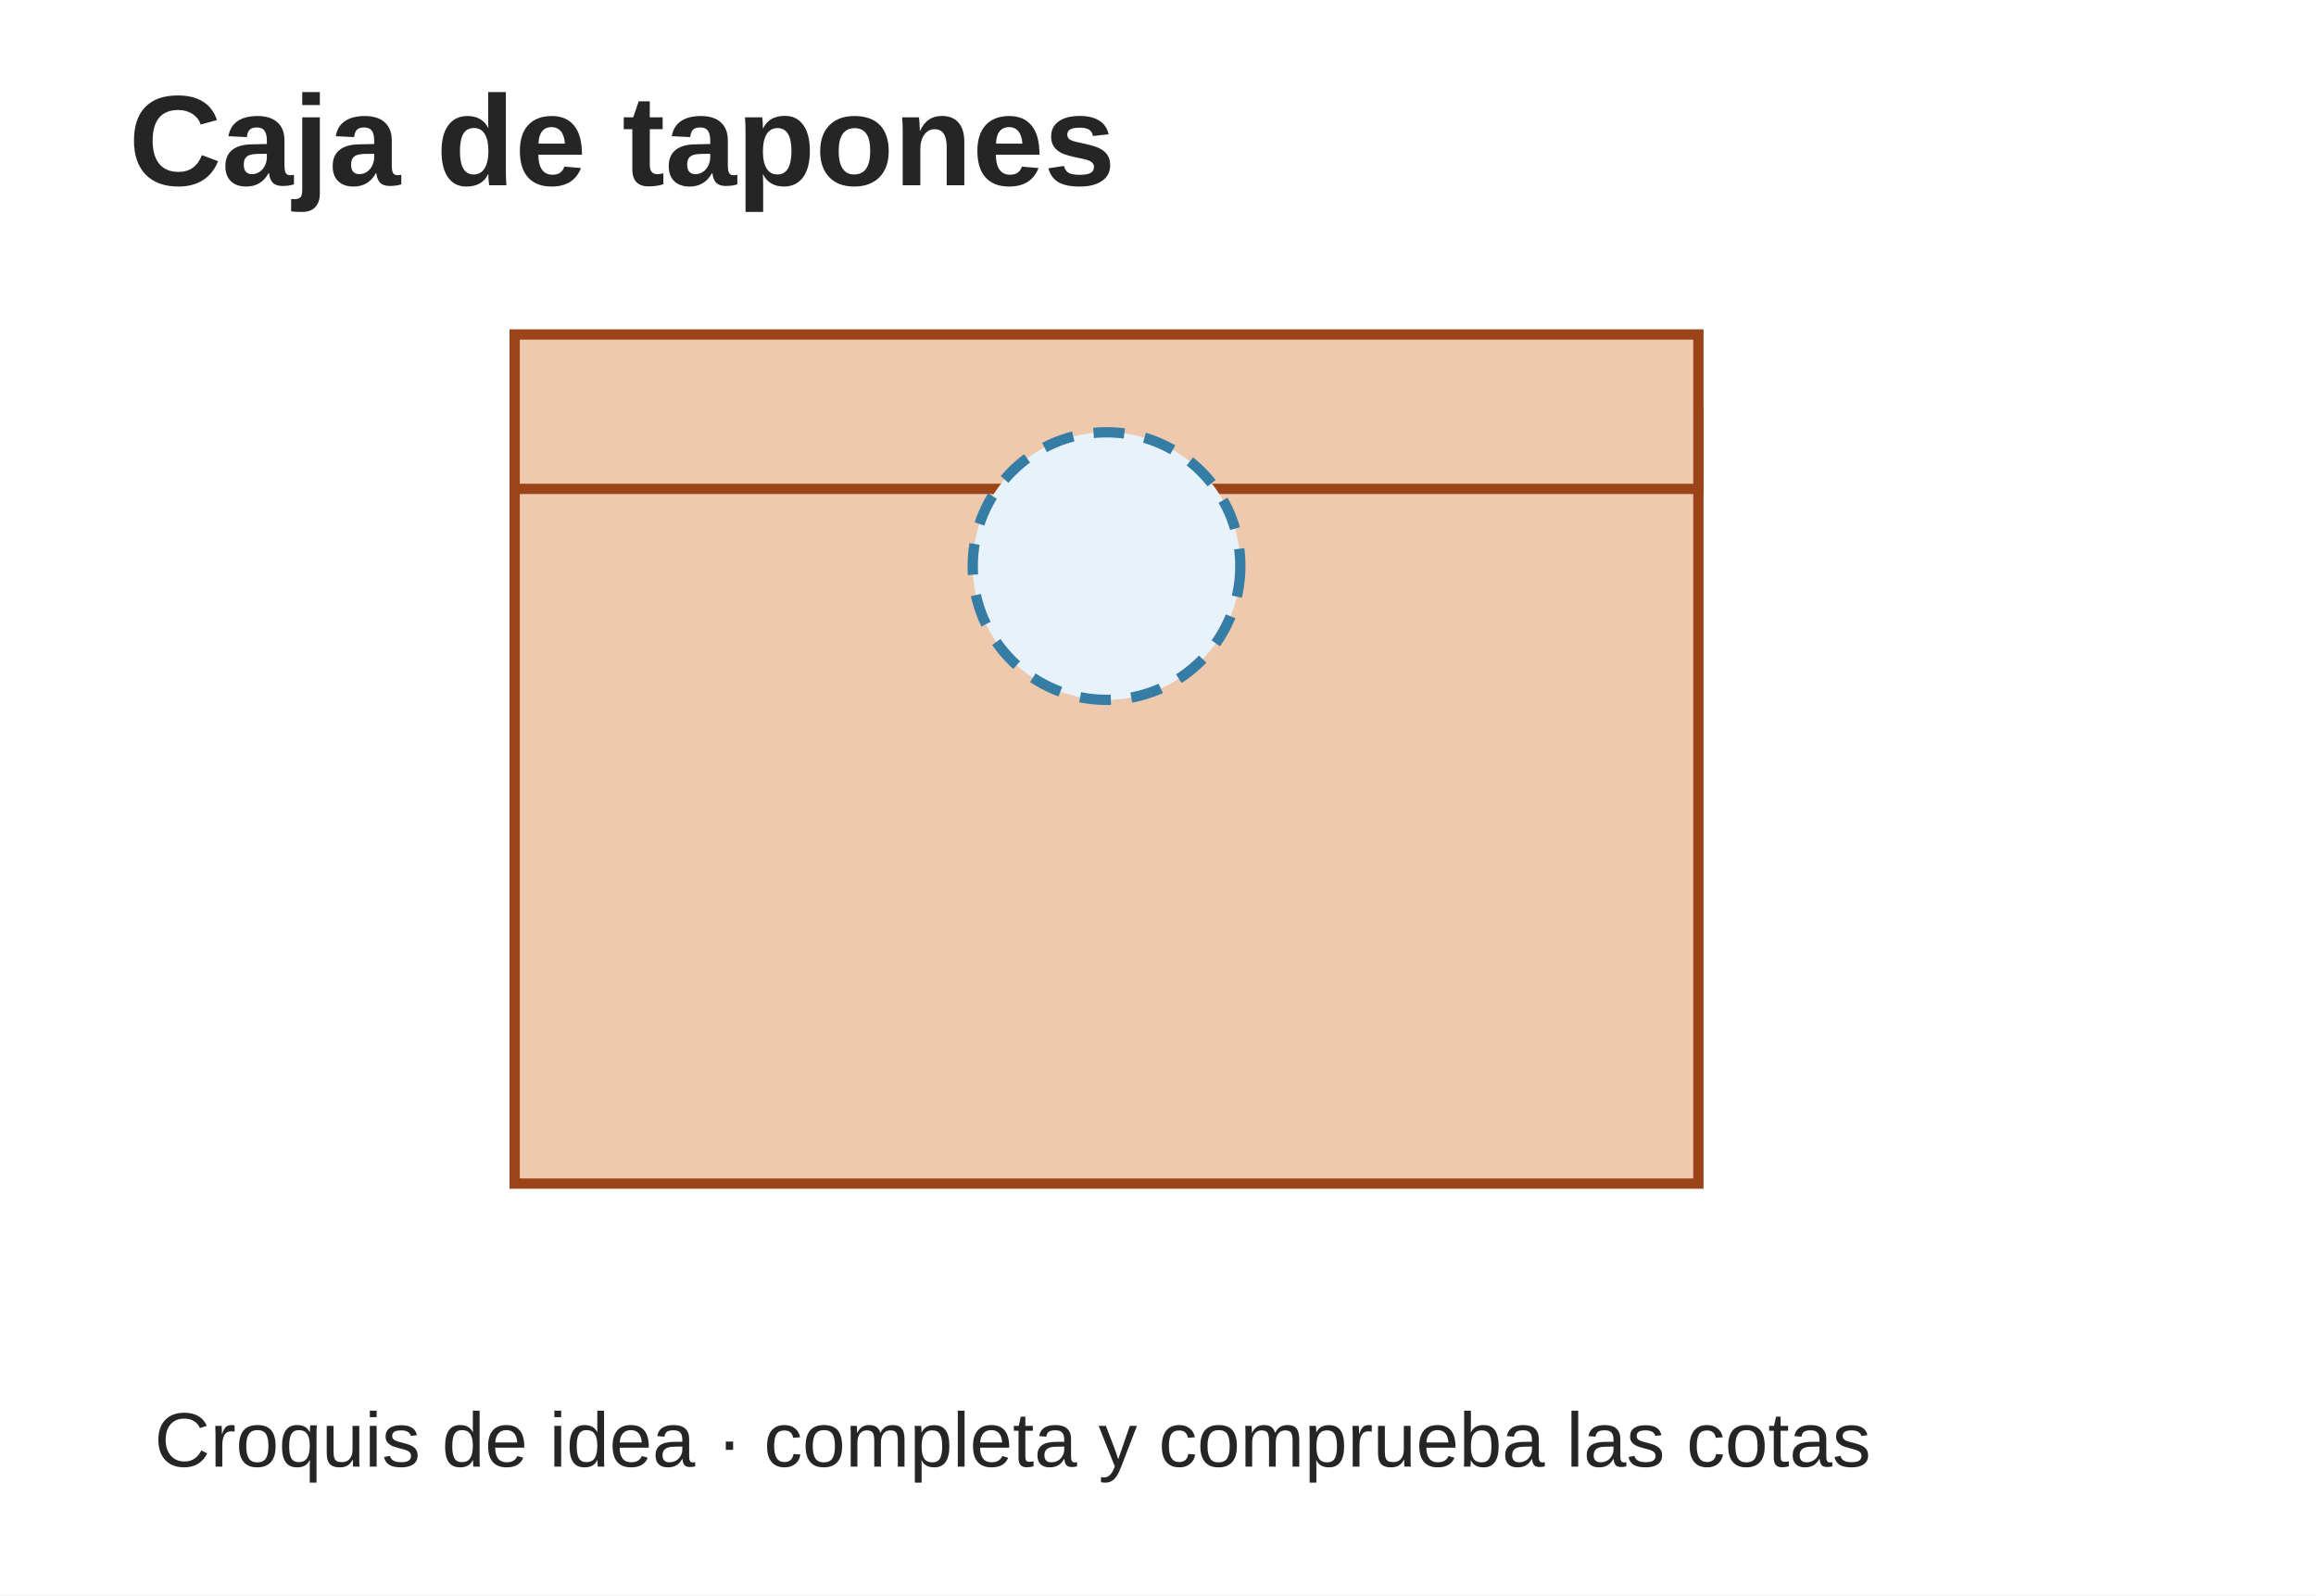
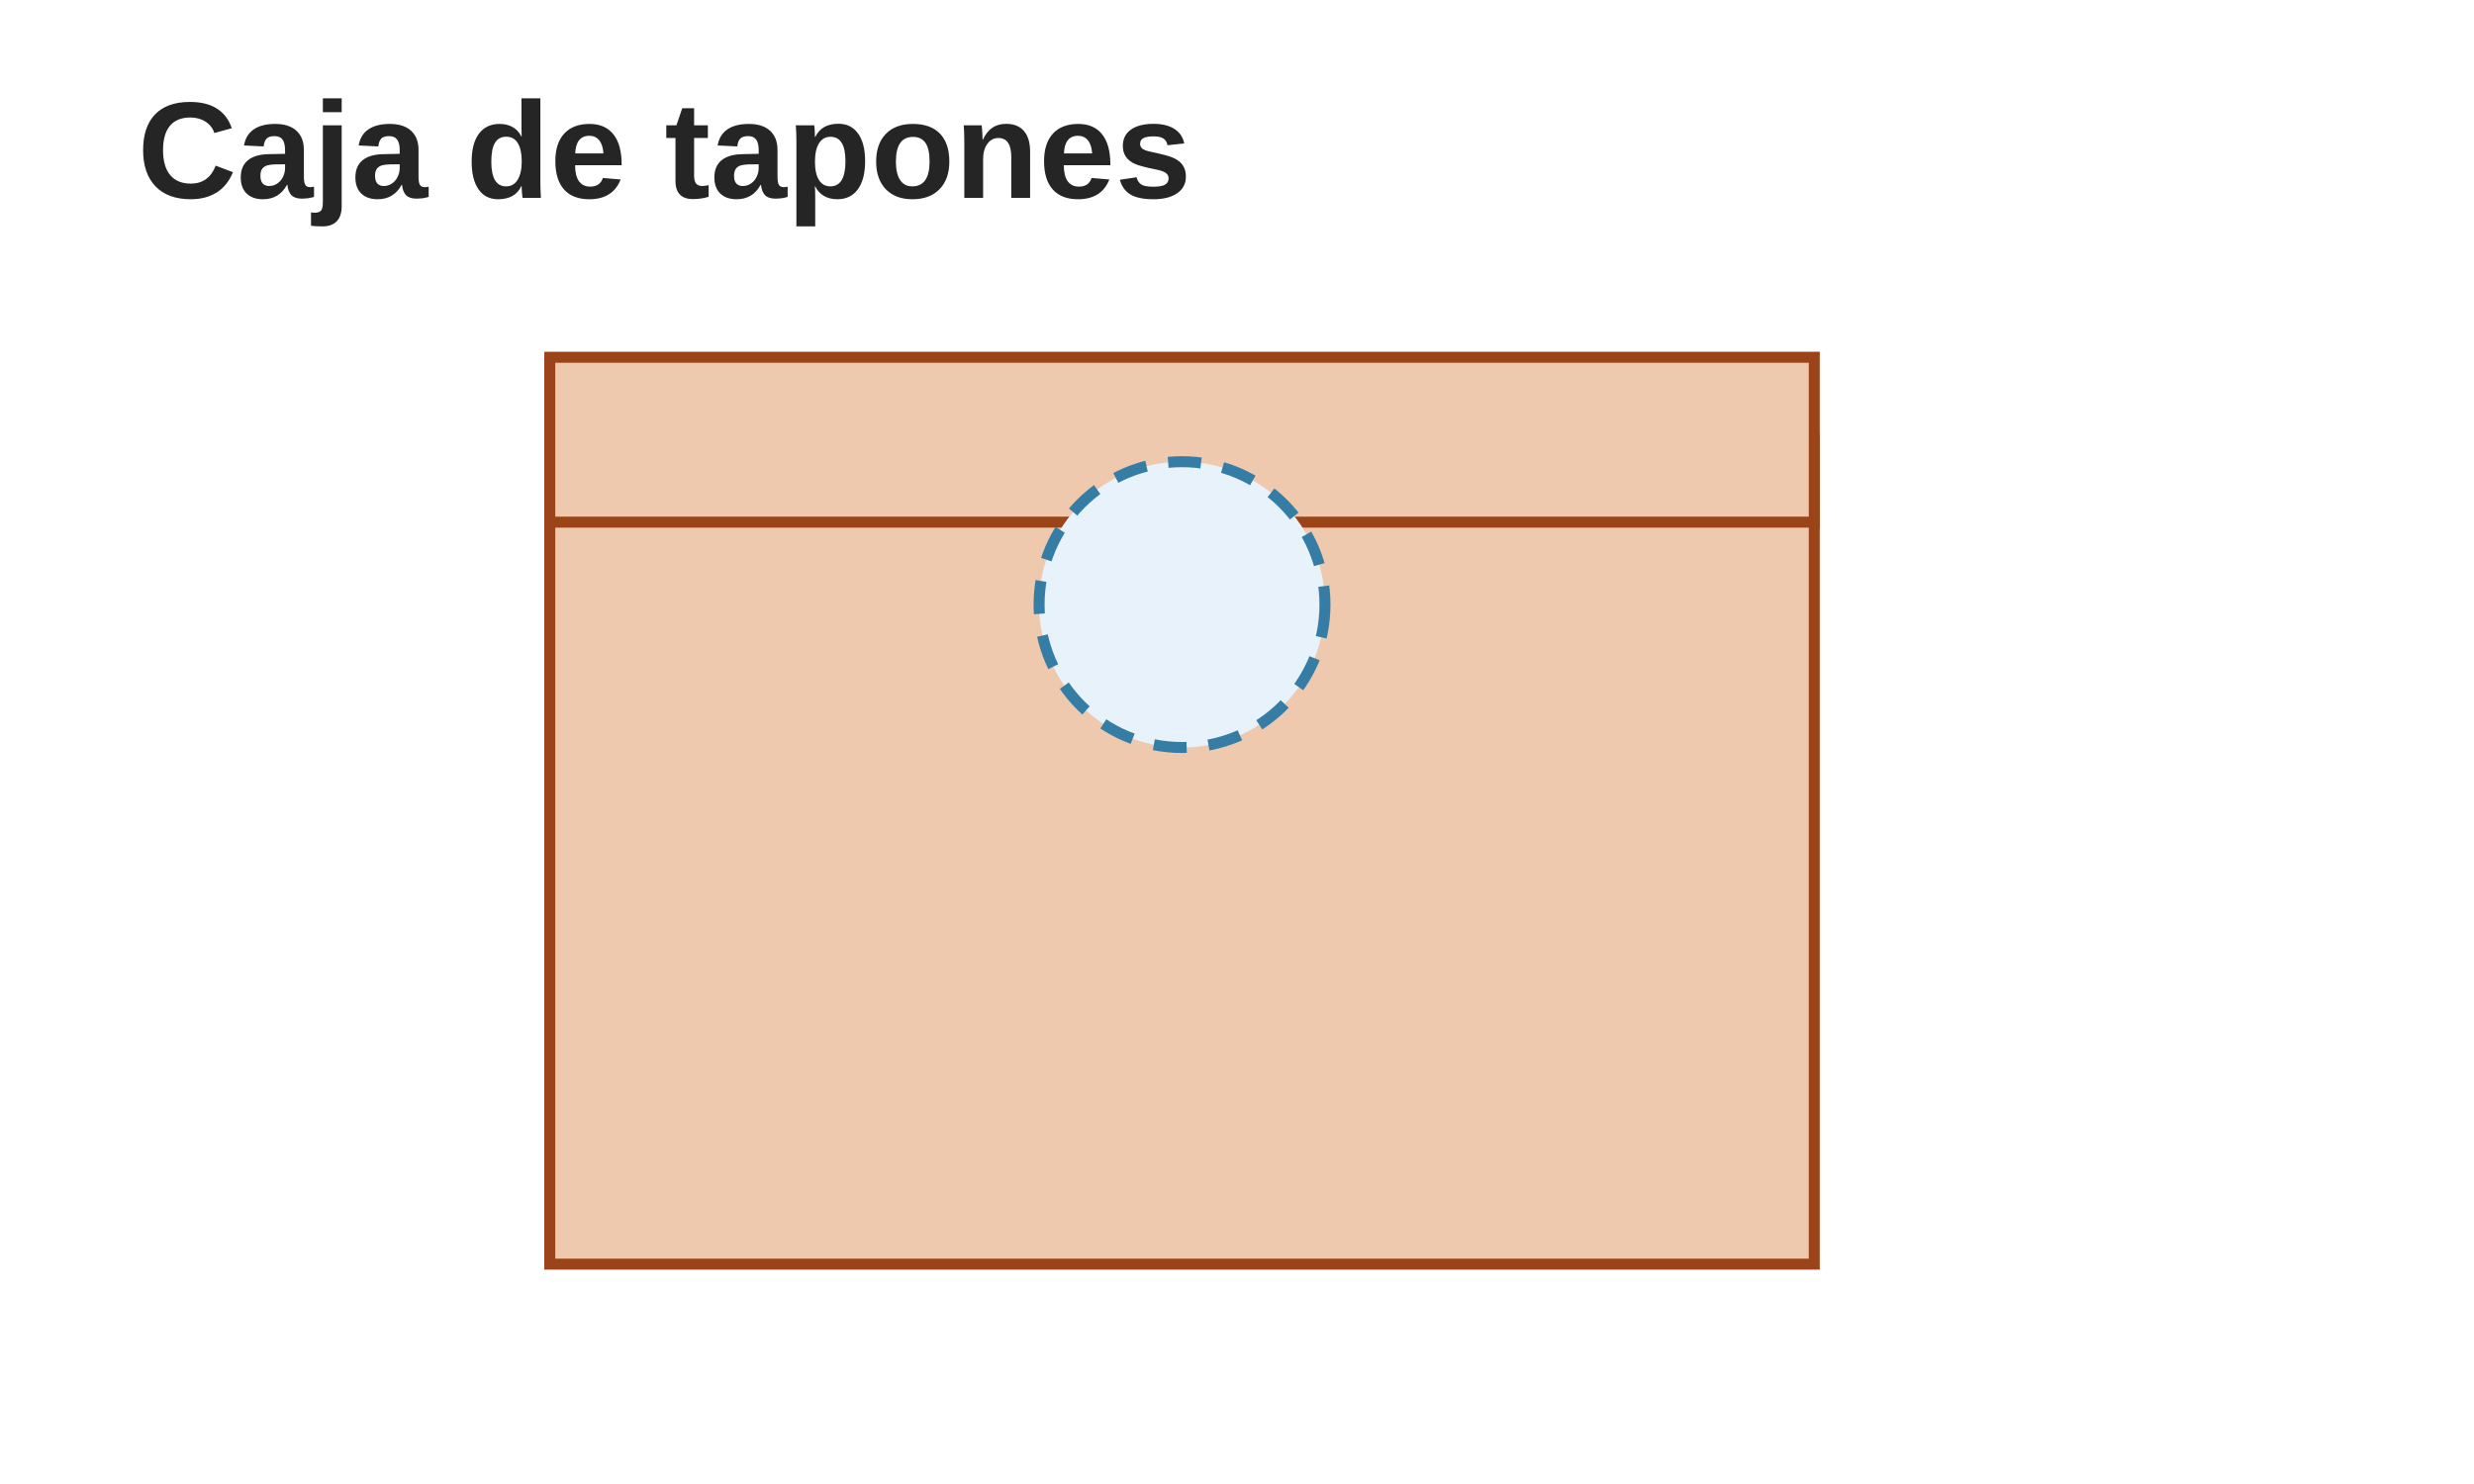
- <svg xmlns="http://www.w3.org/2000/svg" width="450" height="310" viewBox="0 0 450 310" role="img">
+ <svg xmlns="http://www.w3.org/2000/svg" width="450" height="270" viewBox="0 0 450 270" role="img">
  <defs>
    <marker id="arr" markerWidth="8" markerHeight="8" refX="7" refY="4" orient="auto-start-reverse" markerUnits="userSpaceOnUse">
      <path d="M0,0 L8,4 L0,8Z" fill="#453f93" />
    </marker>
    <pattern id="capas" width="8" height="10" patternUnits="userSpaceOnUse">
      <rect width="8" height="10" fill="#eec9ad" />
      <path d="M0 9H8" stroke="#9c4419" />
    </pattern>
  </defs>
  <style>text{font-family:Arial,sans-serif;fill:#252525;font-size:18px}.titulo{font-size:25px;font-weight:bold}.small{font-size:15px}.pieza{fill:#eec9ad;stroke:#9c4419;stroke-width:2}.hueco{fill:#e7f2fa;stroke:#367da5;stroke-width:2;stroke-dasharray:6 4}.cota{fill:none;stroke:#453f93;stroke-width:2;marker-start:url(#arr);marker-end:url(#arr)}.flecha{fill:none;stroke:#453f93;stroke-width:3;marker-end:url(#arr)}.mal{fill:#fde5e3;stroke:#a32929;stroke-width:2}</style>
  <rect width="100%" height="100%" fill="white" />
  <text x="25" y="36" class="titulo">Caja de tapones</text>
  <rect x="100" y="80" width="230" height="150" class="pieza" />
  <rect x="100" y="65" width="230" height="30" class="pieza" />
  <circle cx="215" cy="110" r="26" class="hueco" />
-   <text x="30" y="285" class="small">Croquis de idea · completa y comprueba las cotas</text>
</svg>
